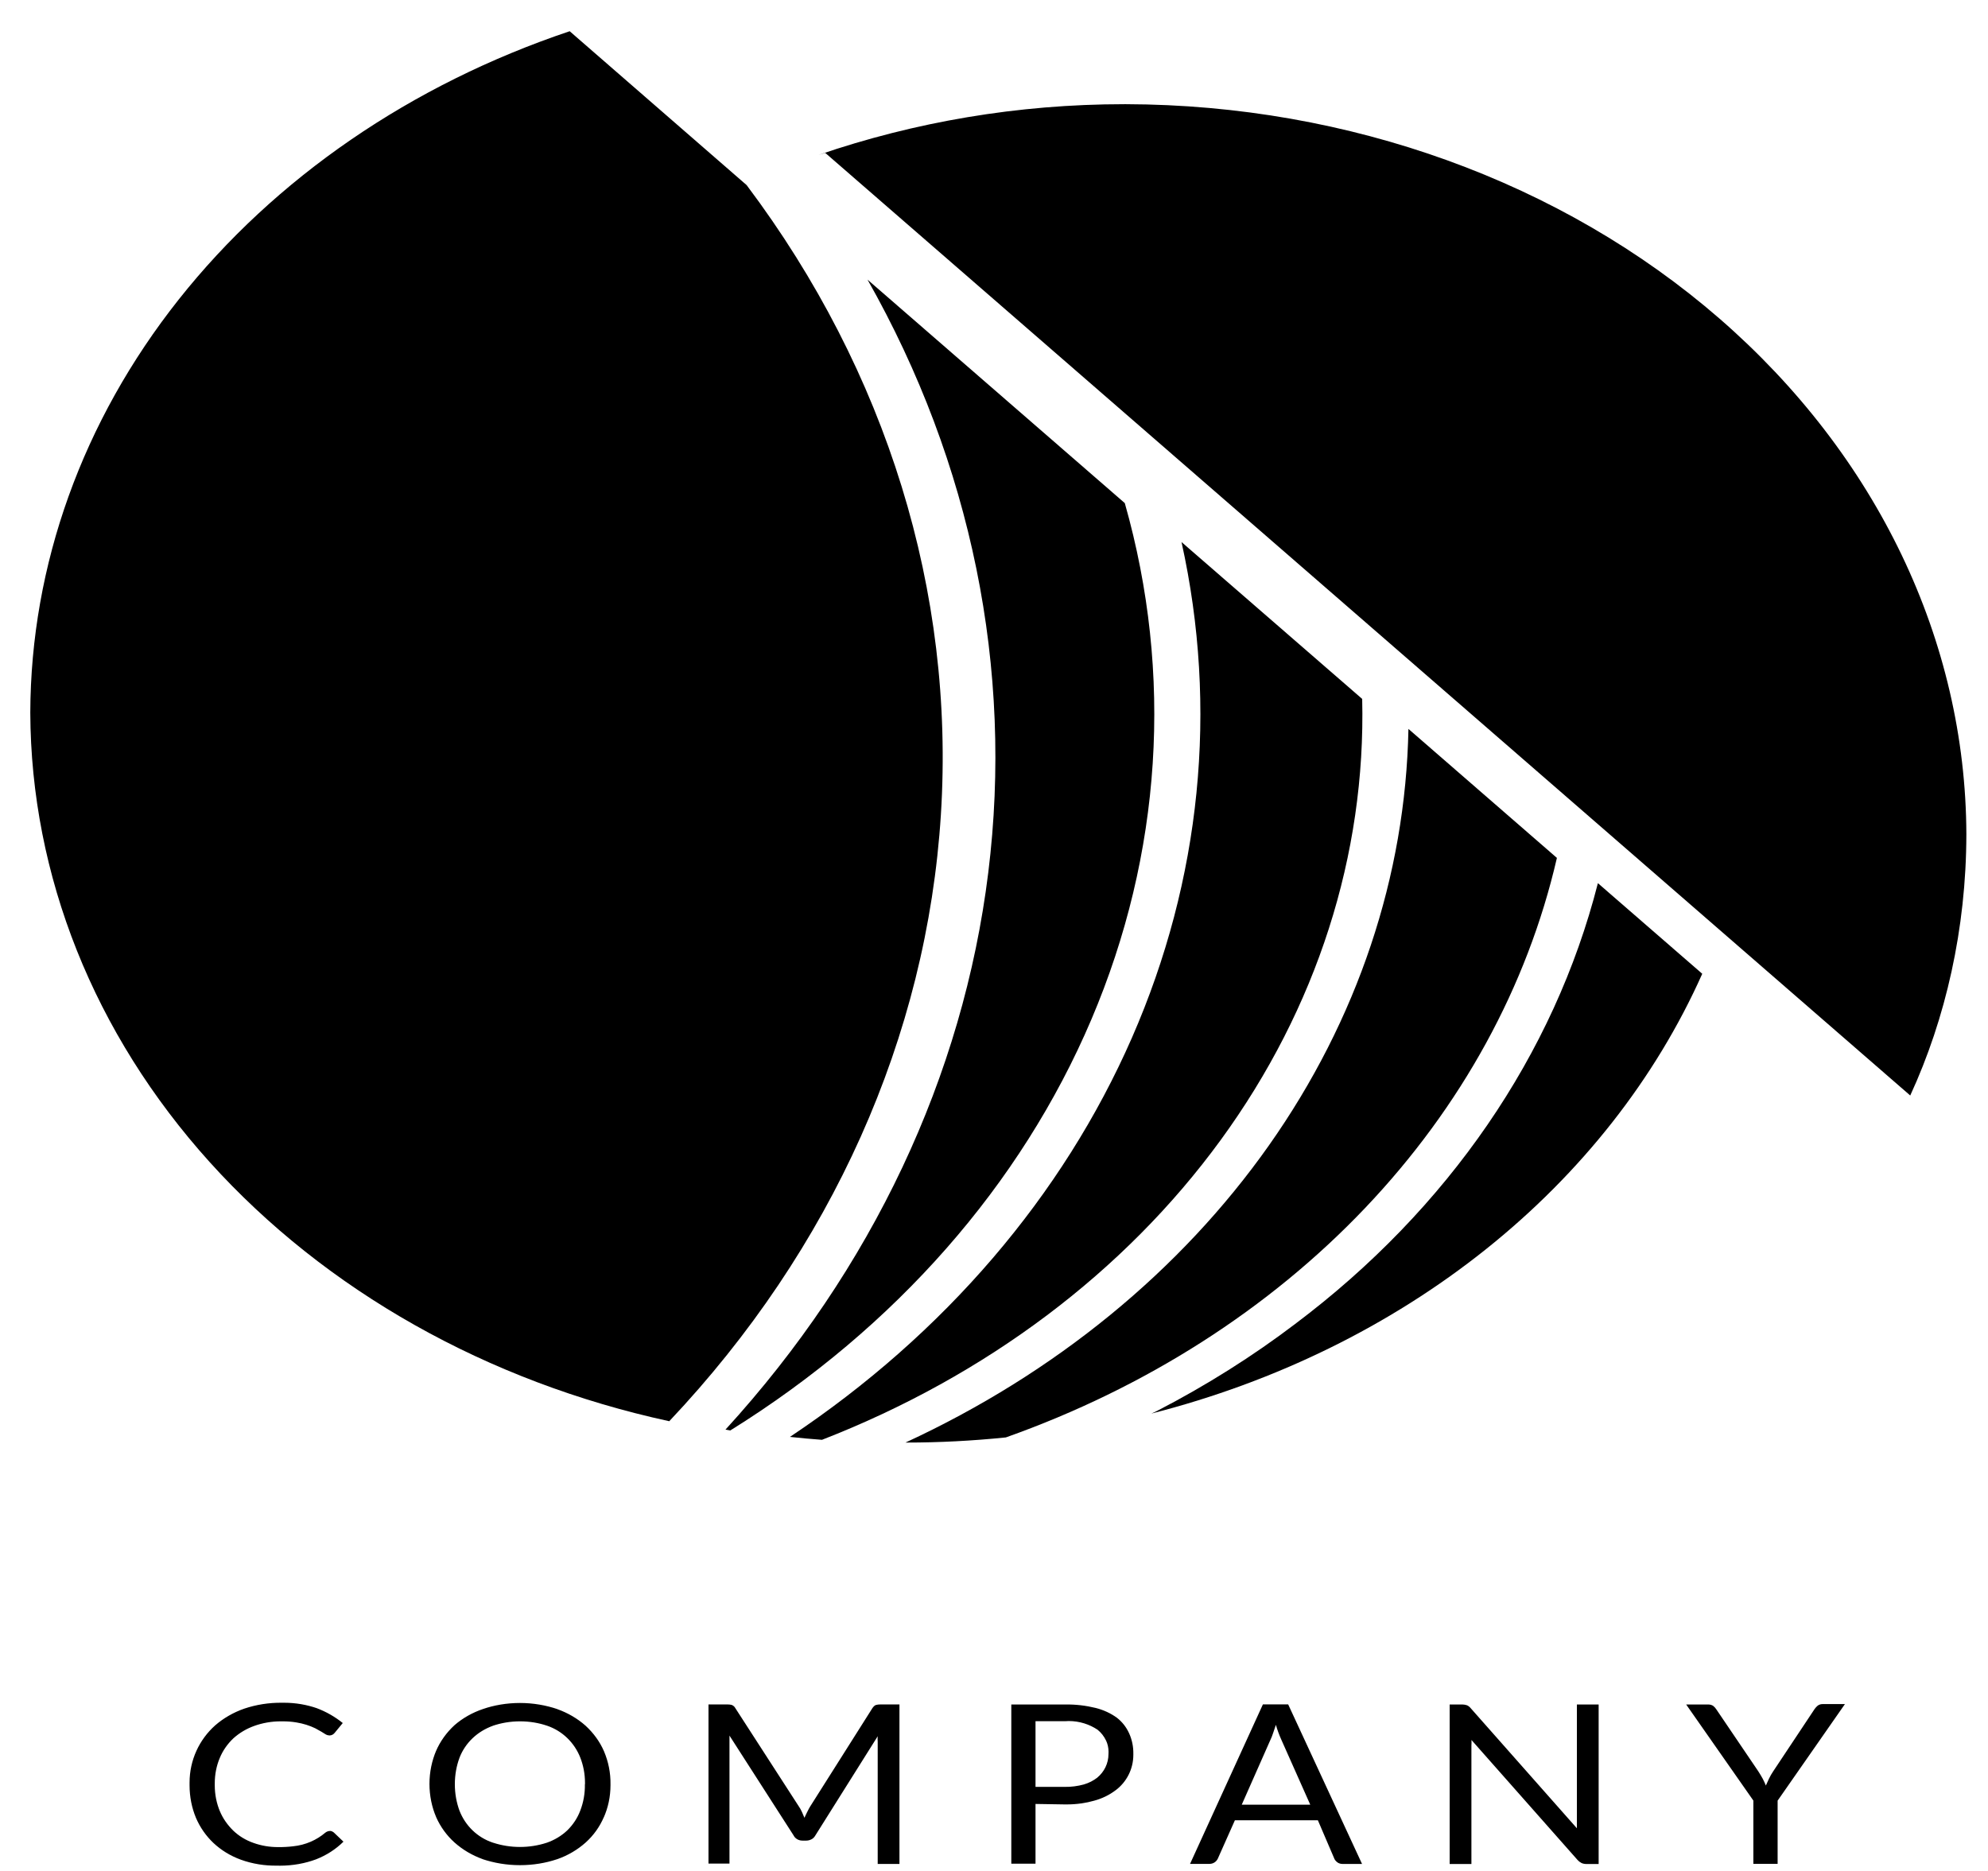
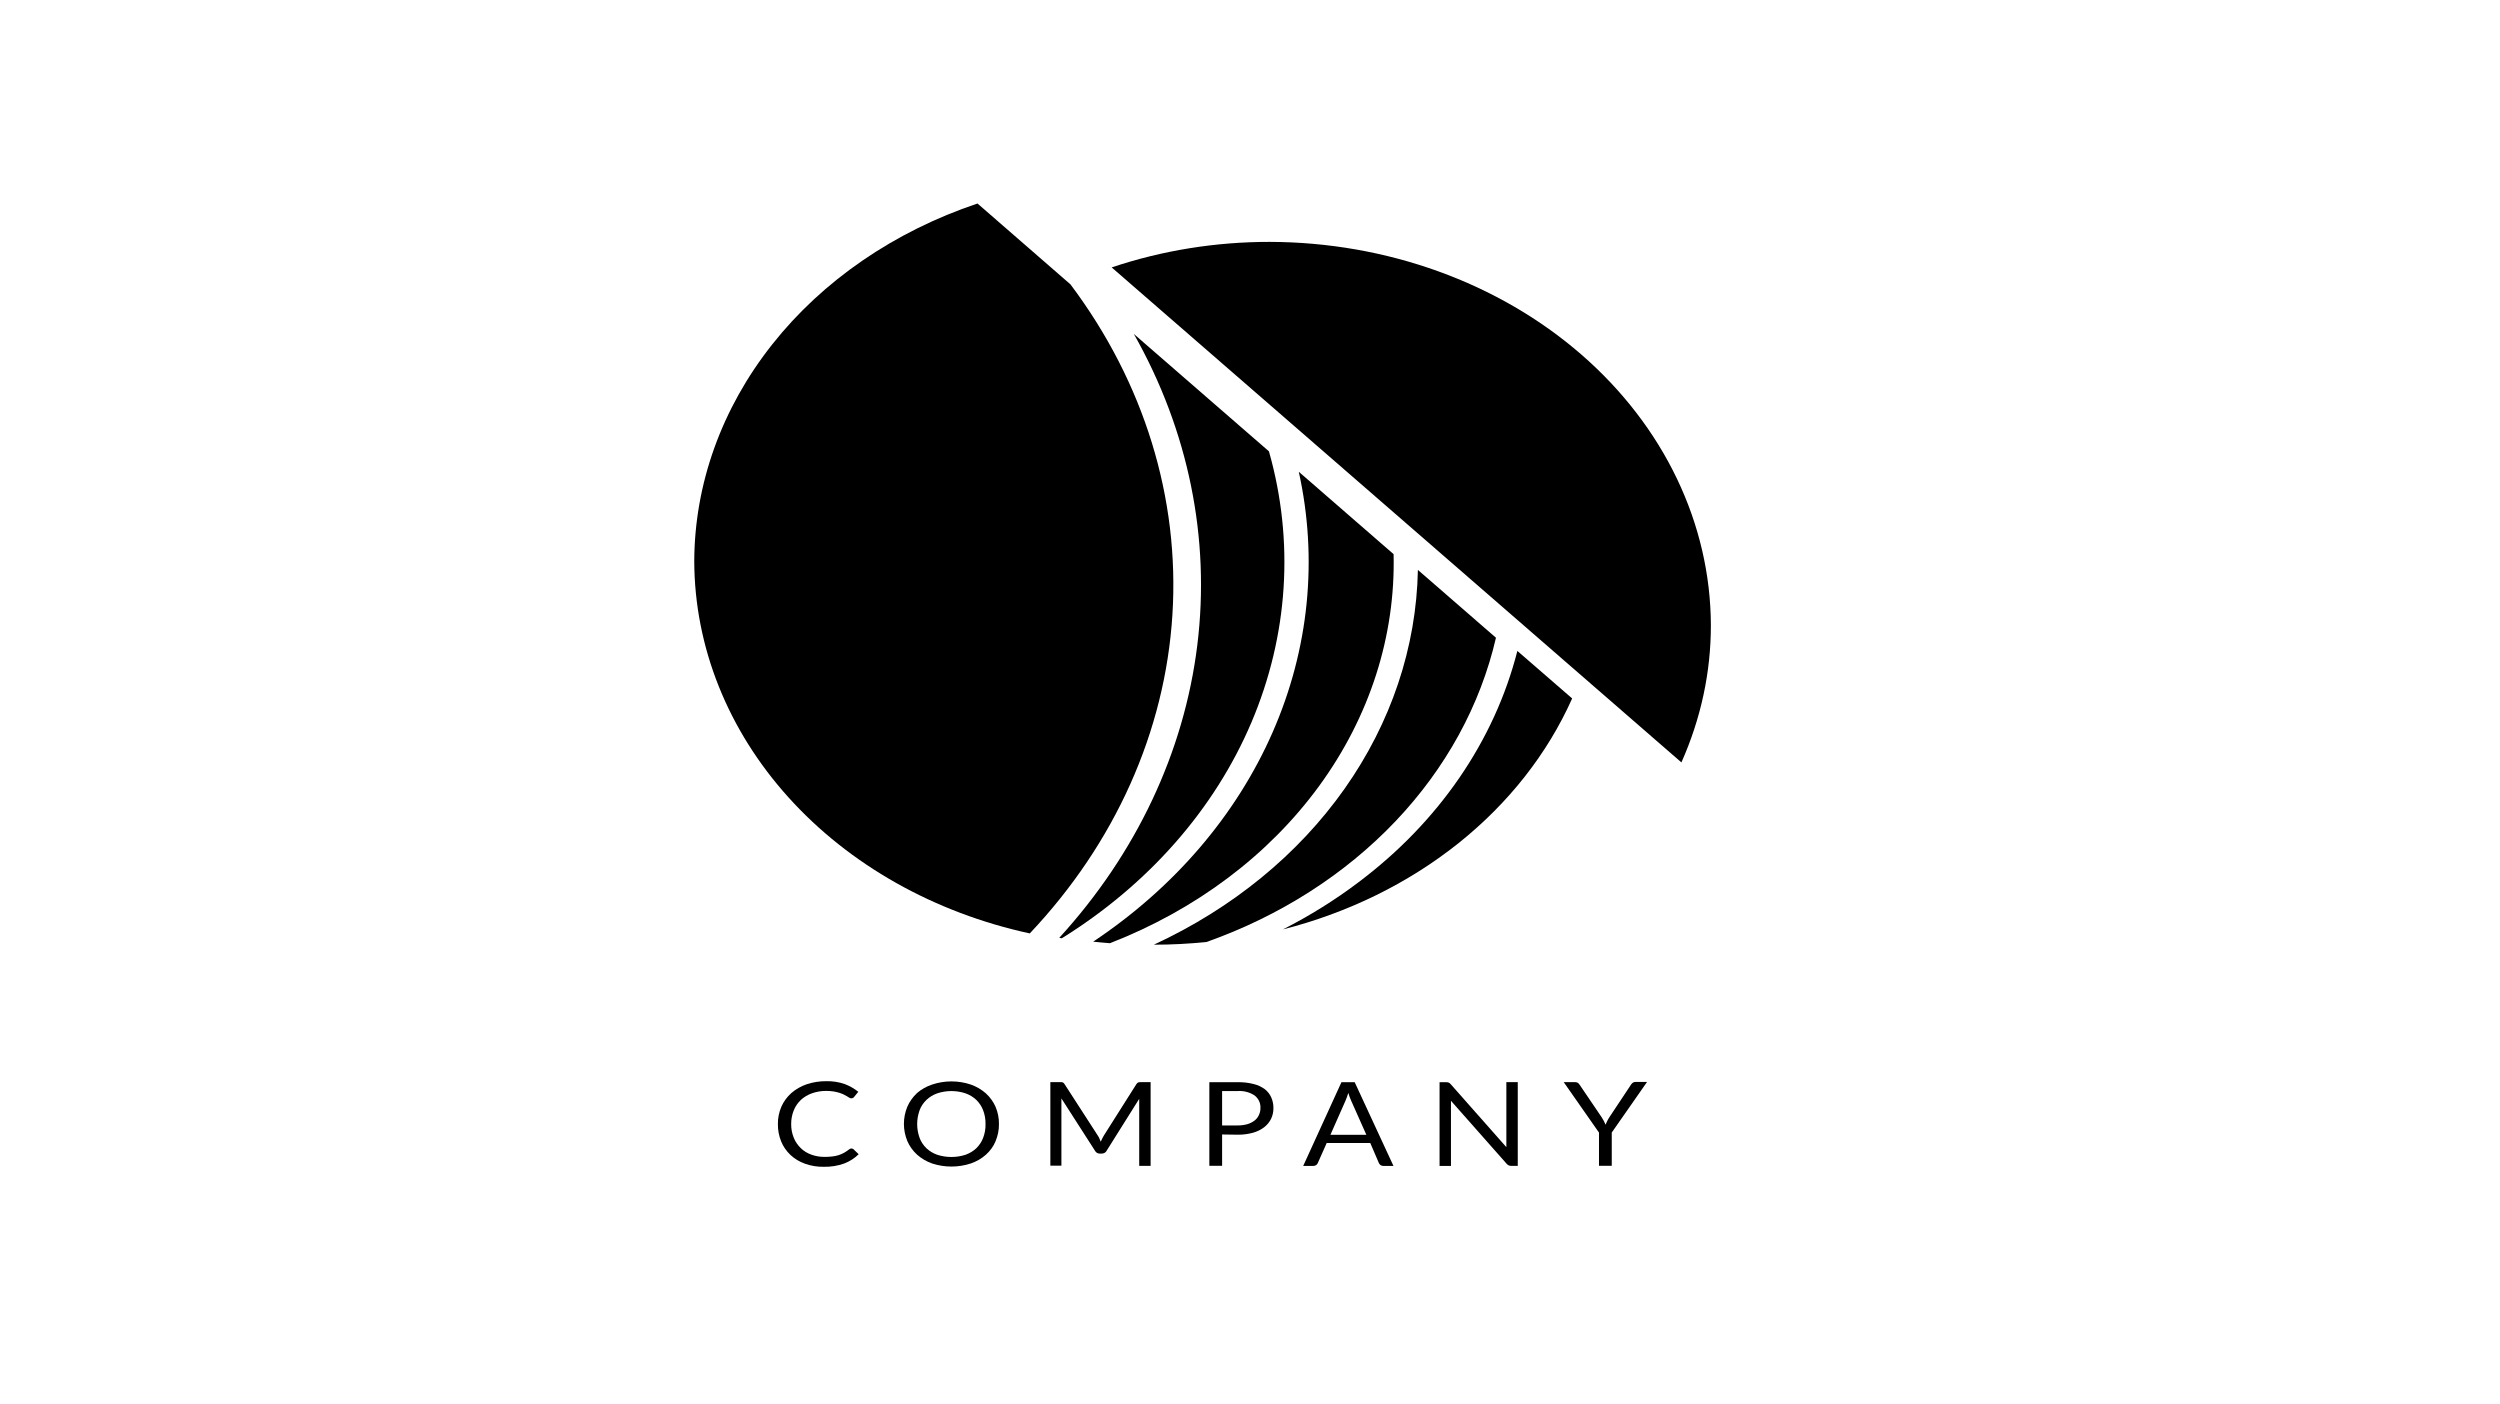
- <svg xmlns="http://www.w3.org/2000/svg" version="1.1" width="34" height="32" viewBox="0 0 34 32">
-   <path d="M5.643 31.315c0.012 0 0.024 0.003 0.035 0.008s0.021 0.011 0.030 0.018l-0-0 0.166 0.158c-0.13 0.129-0.289 0.232-0.468 0.302-0.184 0.069-0.397 0.109-0.62 0.109-0.015 0-0.030-0-0.045-0.001l0.002 0c-0.213 0.004-0.425-0.030-0.622-0.101-0.182-0.066-0.338-0.163-0.47-0.286l0.001 0.001c-0.128-0.121-0.231-0.268-0.301-0.432l-0.003-0.008c-0.067-0.162-0.106-0.35-0.106-0.548 0-0.006 0-0.012 0-0.018v0.001c-0-0.009-0-0.019-0-0.029 0-0.388 0.168-0.737 0.436-0.977l0.001-0.001c0.142-0.124 0.312-0.222 0.498-0.287 0.205-0.069 0.423-0.103 0.642-0.101 0.012-0 0.026-0 0.040-0 0.199 0 0.39 0.034 0.568 0.096l-0.012-0.004c0.165 0.062 0.316 0.149 0.447 0.255l-0.139 0.169c-0.010 0.012-0.022 0.022-0.035 0.030l-0.001 0c-0.014 0.008-0.031 0.013-0.048 0.013-0.003 0-0.005-0-0.008-0l0 0c-0.023-0.001-0.043-0.007-0.062-0.018l0.001 0-0.074-0.046-0.104-0.058c-0.095-0.046-0.205-0.081-0.321-0.1l-0.007-0.001c-0.069-0.012-0.149-0.018-0.23-0.018-0.006 0-0.013 0-0.019 0h0.001c-0.005-0-0.010-0-0.015-0-0.16 0-0.313 0.028-0.455 0.079l0.009-0.003c-0.14 0.049-0.26 0.122-0.363 0.214l0.001-0.001c-0.104 0.098-0.183 0.213-0.235 0.339-0.054 0.128-0.085 0.276-0.085 0.432 0 0.006 0 0.011 0 0.017v-0.001c-0 0.006-0 0.012-0 0.019 0 0.157 0.031 0.307 0.088 0.444l-0.003-0.008c0.051 0.125 0.13 0.239 0.231 0.338 0.095 0.091 0.213 0.164 0.345 0.21 0.136 0.049 0.281 0.073 0.427 0.072 0.085 0.001 0.17-0.004 0.254-0.014 0.211-0.022 0.4-0.106 0.55-0.234l-0.001 0.001c0.021-0.017 0.049-0.028 0.078-0.029h0zM10.441 30.517c0 0.005 0 0.011 0 0.017 0 0.197-0.041 0.384-0.116 0.553l0.003-0.009c-0.074 0.172-0.18 0.317-0.311 0.435l-0.001 0.001c-0.138 0.123-0.302 0.22-0.481 0.283l-0.010 0.003c-0.189 0.064-0.406 0.101-0.632 0.101s-0.443-0.037-0.646-0.105l0.014 0.004c-0.188-0.067-0.351-0.165-0.489-0.288l0.001 0.001c-0.133-0.12-0.24-0.267-0.313-0.432l-0.003-0.008c-0.071-0.166-0.112-0.359-0.112-0.562s0.041-0.396 0.116-0.572l-0.004 0.010c0.071-0.165 0.178-0.315 0.316-0.442 0.139-0.121 0.305-0.215 0.488-0.277 0.188-0.065 0.406-0.103 0.632-0.103s0.443 0.038 0.646 0.107l-0.014-0.004c0.184 0.065 0.351 0.162 0.49 0.286 0.137 0.126 0.244 0.274 0.314 0.435 0.077 0.181 0.115 0.373 0.112 0.565zM10.005 30.517c0-0.007 0-0.015 0-0.024 0-0.154-0.029-0.301-0.082-0.436l0.003 0.008c-0.101-0.26-0.308-0.459-0.566-0.548l-0.007-0.002c-0.137-0.047-0.295-0.074-0.459-0.074s-0.322 0.027-0.469 0.077l0.010-0.003c-0.136 0.049-0.254 0.121-0.352 0.214l0-0c-0.097 0.092-0.174 0.205-0.223 0.331l-0.002 0.006c-0.050 0.134-0.079 0.289-0.079 0.451s0.029 0.317 0.082 0.46l-0.003-0.009c0.101 0.261 0.309 0.46 0.569 0.547l0.007 0.002c0.296 0.097 0.622 0.097 0.918 0 0.133-0.046 0.253-0.119 0.35-0.211 0.1-0.098 0.175-0.213 0.222-0.338 0.056-0.145 0.082-0.298 0.079-0.451zM13.715 30.99l0.043 0.101c0.017-0.036 0.031-0.069 0.048-0.101 0.019-0.039 0.037-0.072 0.056-0.103l-0.002 0.004 1.061-1.677c0.021-0.029 0.040-0.047 0.061-0.053s0.047-0.009 0.073-0.009c0.005 0 0.010 0 0.015 0l-0.001-0h0.314v2.728h-0.372v-2.090c-0.001-0.014-0.002-0.031-0.002-0.047s0.001-0.033 0.002-0.049l-0 0.002-1.069 1.701c-0.015 0.026-0.036 0.047-0.062 0.061l-0.001 0c-0.026 0.014-0.057 0.023-0.090 0.023-0.001 0-0.001 0-0.002 0h-0.060c-0.001 0-0.001 0-0.002 0-0.033 0-0.063-0.008-0.090-0.023l0.001 0c-0.026-0.014-0.047-0.035-0.061-0.061l-0-0.001-1.099-1.711v2.189h-0.359v-2.722h0.313c0.004-0 0.009-0 0.015-0 0.026 0 0.051 0.003 0.075 0.010l-0.002-0c0.026 0.011 0.046 0.030 0.058 0.053l1.084 1.678c0.020 0.028 0.038 0.060 0.053 0.094l0.001 0.004zM17.71 30.855v1.021h-0.414v-2.723h0.926c0.175-0.003 0.349 0.018 0.517 0.059 0.134 0.034 0.259 0.091 0.366 0.17 0.089 0.070 0.159 0.16 0.205 0.262l0.002 0.004c0.050 0.111 0.073 0.23 0.071 0.349 0 0.005 0 0.011 0 0.017 0 0.246-0.117 0.465-0.299 0.603l-0.002 0.001c-0.107 0.082-0.232 0.143-0.368 0.18-0.14 0.040-0.301 0.064-0.468 0.064-0.012 0-0.023-0-0.035-0l-0.501-0.008zM17.71 30.562h0.503c0.109 0.002 0.218-0.013 0.322-0.041 0.089-0.026 0.166-0.066 0.234-0.119l-0.002 0.001c0.117-0.097 0.191-0.241 0.191-0.404 0-0.002 0-0.004-0-0.007v0c0.001-0.009 0.001-0.019 0.001-0.029 0-0.070-0.015-0.136-0.043-0.195l0.001 0.003c-0.035-0.074-0.084-0.136-0.144-0.185l-0.001-0.001c-0.139-0.093-0.31-0.149-0.493-0.149-0.023 0-0.046 0.001-0.069 0.003l0.003-0h-0.503v1.122zM23.294 31.88h-0.328c-0.002 0-0.004 0-0.006 0-0.032 0-0.061-0.009-0.086-0.026l0.001 0c-0.023-0.016-0.042-0.037-0.054-0.062l-0-0.001-0.282-0.658h-1.419l-0.293 0.658c-0.026 0.053-0.079 0.088-0.141 0.088-0.001 0-0.003-0-0.004-0h-0.329l1.246-2.728h0.432l1.263 2.728zM21.237 30.867h1.172l-0.494-1.11c-0.038-0.084-0.069-0.169-0.094-0.256l-0.048 0.142c-0.014 0.043-0.030 0.084-0.046 0.116l-0.49 1.108zM25.089 29.166c0.024 0.011 0.046 0.028 0.062 0.048l1.818 2.056v-2.117h0.372v2.728h-0.207c-0.001 0-0.003 0-0.005 0-0.029 0-0.057-0.006-0.082-0.017l0.001 0c-0.026-0.013-0.048-0.030-0.066-0.050l-0-0-1.816-2.054c0.001 0.014 0.001 0.030 0.001 0.047s-0.001 0.033-0.002 0.049l0-0.002v2.027h-0.372v-2.728h0.22c0.025 0 0.051 0.005 0.075 0.013zM30.402 30.795v1.083h-0.415v-1.082l-1.149-1.643h0.372c0.003-0 0.006-0 0.009-0 0.030 0 0.057 0.009 0.081 0.023l-0.001-0c0.023 0.018 0.042 0.039 0.056 0.062l0.718 1.060c0.029 0.046 0.054 0.087 0.075 0.126s0.038 0.078 0.053 0.115l0.053-0.117c0.021-0.043 0.044-0.084 0.071-0.124l0.709-1.067c0.015-0.022 0.033-0.041 0.053-0.058l0-0c0.023-0.017 0.051-0.027 0.082-0.027 0.003 0 0.006 0 0.008 0l-0-0h0.376l-1.15 1.65zM13.509 24.576c0.181 0.020 0.363 0.036 0.549 0.050 2.803-1.090 5.174-2.872 6.818-5.126s2.485-4.878 2.421-7.546l-3.090-2.683c0.629 2.84 0.335 5.775-0.848 8.478s-3.208 5.067-5.849 6.827z" />
-   <path d="M12.407 24.451l0.083 0.015c2.822-1.755 4.973-4.203 6.176-7.031s1.402-5.904 0.571-8.83l-4.4-3.822c1.779 3.142 2.496 6.659 2.065 10.141-0.43 3.482-1.989 6.786-4.495 9.528zM27.328 15.106c-0.747 2.931-2.563 5.574-5.177 7.538-0.714 0.543-1.519 1.053-2.367 1.49l-0.092 0.043c2.129-0.543 4.085-1.504 5.718-2.808s2.901-2.917 3.703-4.714l-1.784-1.549z" />
-   <path d="M26.628 14.674l-2.54-2.207c-0.049 2.517-0.872 4.976-2.385 7.122s-3.66 3.902-6.217 5.084h0.012c0.57 0 1.139-0.030 1.705-0.088 2.39-0.848 4.502-2.197 6.146-3.926s2.771-3.785 3.278-5.985zM12.774 3.17l-3.031-2.636c-2.709 0.91-5.039 2.509-6.686 4.588s-2.531 4.542-2.539 7.066c0.010 2.789 1.090 5.495 3.070 7.69 1.979 2.194 4.744 3.754 7.858 4.43 2.779-2.942 4.407-6.578 4.646-10.379s-0.924-7.57-3.319-10.758zM33.63 14.268c-0.011-3.308-1.528-6.478-4.221-8.818s-6.342-3.658-10.15-3.668c-0.008 0-0.018-0-0.028-0-1.831 0-3.59 0.305-5.231 0.867l0.114-0.034 18.556 16.122c0.605-1.313 0.958-2.849 0.96-4.468v-0.001z" />
+ <svg xmlns="http://www.w3.org/2000/svg" version="1.1" width="57" height="32" viewBox="0 0 57 32">
+   <path d="M19.417 26.187c0.008 0 0.017 0.002 0.025 0.005s0.015 0.007 0.020 0.013l0.116 0.111c-0.090 0.090-0.202 0.162-0.327 0.211-0.147 0.053-0.305 0.079-0.464 0.076-0.149 0.003-0.298-0.021-0.436-0.071-0.125-0.045-0.237-0.113-0.329-0.2-0.094-0.089-0.166-0.194-0.212-0.308-0.051-0.127-0.076-0.261-0.074-0.396-0.002-0.135 0.025-0.27 0.080-0.397 0.051-0.115 0.127-0.22 0.225-0.308 0.099-0.087 0.218-0.155 0.349-0.201 0.143-0.048 0.296-0.072 0.449-0.071 0.143-0.003 0.285 0.019 0.417 0.064 0.115 0.043 0.221 0.104 0.313 0.178l-0.097 0.119c-0.007 0.008-0.015 0.016-0.025 0.021-0.012 0.007-0.025 0.010-0.039 0.009-0.015-0.001-0.030-0.005-0.042-0.013l-0.052-0.032-0.073-0.040c-0.031-0.015-0.064-0.028-0.097-0.039-0.043-0.013-0.087-0.024-0.132-0.032-0.057-0.009-0.115-0.013-0.173-0.013-0.111-0.001-0.22 0.017-0.323 0.053-0.096 0.034-0.182 0.084-0.253 0.149-0.073 0.069-0.128 0.15-0.164 0.238-0.041 0.101-0.061 0.207-0.060 0.313-0.002 0.108 0.018 0.216 0.060 0.318 0.035 0.087 0.090 0.167 0.161 0.236 0.067 0.064 0.149 0.114 0.241 0.147 0.095 0.034 0.197 0.051 0.3 0.050 0.059 0.001 0.119-0.003 0.177-0.010 0.096-0.010 0.188-0.039 0.269-0.085 0.041-0.023 0.079-0.049 0.115-0.078 0.015-0.012 0.035-0.020 0.055-0.020z" />
+   <path d="M22.776 25.629c0.002 0.134-0.025 0.267-0.078 0.393-0.047 0.114-0.122 0.218-0.219 0.305s-0.214 0.155-0.344 0.2c-0.285 0.094-0.599 0.094-0.884 0-0.129-0.046-0.245-0.114-0.342-0.201-0.097-0.089-0.172-0.194-0.221-0.308-0.105-0.255-0.105-0.533 0-0.787 0.050-0.115 0.125-0.22 0.221-0.31 0.097-0.084 0.214-0.15 0.342-0.193 0.284-0.096 0.6-0.096 0.884 0 0.129 0.046 0.246 0.114 0.343 0.201 0.096 0.088 0.17 0.191 0.22 0.304 0.054 0.127 0.080 0.261 0.078 0.395zM22.47 25.629c0.002-0.107-0.016-0.214-0.055-0.316-0.033-0.087-0.086-0.168-0.156-0.236-0.068-0.065-0.152-0.116-0.246-0.149-0.207-0.069-0.436-0.069-0.643 0-0.094 0.033-0.178 0.084-0.246 0.149-0.071 0.068-0.125 0.149-0.157 0.236-0.074 0.206-0.074 0.426 0 0.632 0.033 0.087 0.086 0.168 0.157 0.236 0.068 0.065 0.152 0.115 0.246 0.148 0.207 0.067 0.435 0.067 0.643 0 0.093-0.033 0.177-0.083 0.246-0.148 0.070-0.069 0.123-0.149 0.156-0.236 0.039-0.102 0.058-0.209 0.055-0.316z" />
+   <path d="M25.067 25.96l0.030 0.071c0.012-0.025 0.022-0.048 0.033-0.071 0.011-0.024 0.024-0.047 0.038-0.070l0.743-1.174c0.015-0.020 0.028-0.033 0.042-0.037 0.020-0.005 0.040-0.007 0.061-0.006h0.22v1.909h-0.26v-1.404c0-0.018 0-0.038 0-0.059-0.001-0.022-0.001-0.044 0-0.066l-0.747 1.19c-0.009 0.018-0.025 0.033-0.044 0.043s-0.041 0.016-0.064 0.016h-0.042c-0.023 0-0.045-0.005-0.064-0.016s-0.034-0.026-0.044-0.044l-0.769-1.198c0 0.023 0 0.046 0 0.068s0 0.043 0 0.061v1.404h-0.252v-1.905h0.22c0.021-0.001 0.041 0.001 0.061 0.006 0.018 0.008 0.032 0.021 0.041 0.037l0.759 1.175c0.015 0.022 0.028 0.045 0.038 0.068z" />
+   <path d="M27.864 25.865v0.715h-0.291v-1.906h0.649c0.122-0.002 0.244 0.012 0.362 0.042 0.094 0.023 0.181 0.064 0.256 0.119 0.065 0.052 0.114 0.116 0.145 0.187 0.034 0.078 0.051 0.161 0.049 0.244 0.001 0.084-0.017 0.167-0.054 0.244-0.035 0.073-0.089 0.138-0.157 0.191-0.075 0.057-0.162 0.1-0.257 0.126-0.113 0.031-0.232 0.046-0.35 0.044l-0.352-0.005zM27.864 25.66h0.352c0.076 0.001 0.153-0.009 0.225-0.029 0.060-0.018 0.115-0.046 0.163-0.082 0.044-0.035 0.078-0.078 0.099-0.126 0.024-0.051 0.036-0.105 0.035-0.16 0.003-0.053-0.007-0.106-0.029-0.155s-0.057-0.094-0.102-0.13c-0.111-0.075-0.251-0.112-0.391-0.102h-0.352v0.786z" />
+   <path d="M31.772 26.583h-0.23c-0.023 0.001-0.046-0.006-0.064-0.018-0.017-0.012-0.029-0.027-0.038-0.044l-0.198-0.461h-0.993l-0.205 0.461c-0.008 0.017-0.020 0.032-0.036 0.043-0.018 0.013-0.042 0.020-0.065 0.019h-0.23l0.872-1.909h0.302l0.884 1.909zM30.333 25.874h0.82l-0.346-0.777c-0.026-0.058-0.048-0.118-0.065-0.179l-0.034 0.1c-0.010 0.030-0.022 0.058-0.032 0.081l-0.343 0.776z" />
+   <path d="M33.029 24.682c0.017 0.008 0.032 0.020 0.044 0.034l1.272 1.439c0-0.023 0-0.046 0-0.067s0-0.043 0-0.063v-1.352h0.26v1.909h-0.145c-0.021 0.001-0.041-0.003-0.060-0.011-0.018-0.009-0.034-0.021-0.047-0.035l-1.271-1.438c0.001 0.022 0.001 0.044 0 0.066 0 0.021 0 0.040 0 0.058v1.361h-0.26v-1.909h0.154c0.018-0 0.036 0.003 0.052 0.009z" />
+   <path d="M36.748 25.823v0.758h-0.291v-0.758l-0.804-1.15h0.26c0.022-0.001 0.045 0.005 0.063 0.016 0.016 0.012 0.029 0.027 0.039 0.043l0.503 0.742c0.020 0.032 0.038 0.061 0.052 0.088s0.026 0.054 0.036 0.081l0.038-0.082c0.014-0.030 0.031-0.059 0.049-0.087l0.496-0.747c0.010-0.015 0.023-0.028 0.038-0.040 0.017-0.013 0.040-0.020 0.063-0.019h0.263l-0.806 1.155z" />
+   <path d="M24.923 21.47c0.127 0.014 0.255 0.025 0.384 0.035 1.962-0.763 3.622-2.011 4.772-3.588s1.74-3.415 1.695-5.282l-2.162-1.879c0.44 1.988 0.234 4.043-0.594 5.935s-2.245 3.547-4.094 4.779z" />
+   <path d="M24.151 21.383l0.058 0.010c1.975-1.228 3.482-2.942 4.323-4.921s0.981-4.133 0.4-6.181l-3.080-2.676c1.246 2.2 1.747 4.661 1.446 7.098s-1.393 4.75-3.147 6.67z" />
+   <path d="M34.596 14.841c-0.523 2.052-1.794 3.902-3.624 5.276-0.534 0.404-1.111 0.763-1.722 1.074 1.49-0.38 2.859-1.053 4.003-1.966s2.030-2.042 2.592-3.3l-1.249-1.084z" />
+   <path d="M34.106 14.539l-1.778-1.545c-0.034 1.762-0.61 3.483-1.669 4.986s-2.562 2.731-4.352 3.559h0.009c0.399-0 0.798-0.021 1.194-0.062 1.673-0.593 3.151-1.537 4.303-2.748s1.94-2.65 2.295-4.189z" />
+   <path d="M24.409 6.486l-2.122-1.846c-1.897 0.637-3.528 1.756-4.68 3.212s-1.772 3.179-1.778 4.946v0c0.007 1.952 0.763 3.846 2.149 5.383s3.322 2.628 5.501 3.101c1.946-2.060 3.085-4.605 3.252-7.266s-0.647-5.299-2.323-7.53z" />
+   <path d="M39.008 14.255c-0.008-2.316-1.070-4.535-2.955-6.173s-4.439-2.561-7.105-2.567c-1.232-0.001-2.453 0.196-3.602 0.582l12.99 11.286c0.445-0.998 0.673-2.058 0.672-3.128z" />
</svg>
